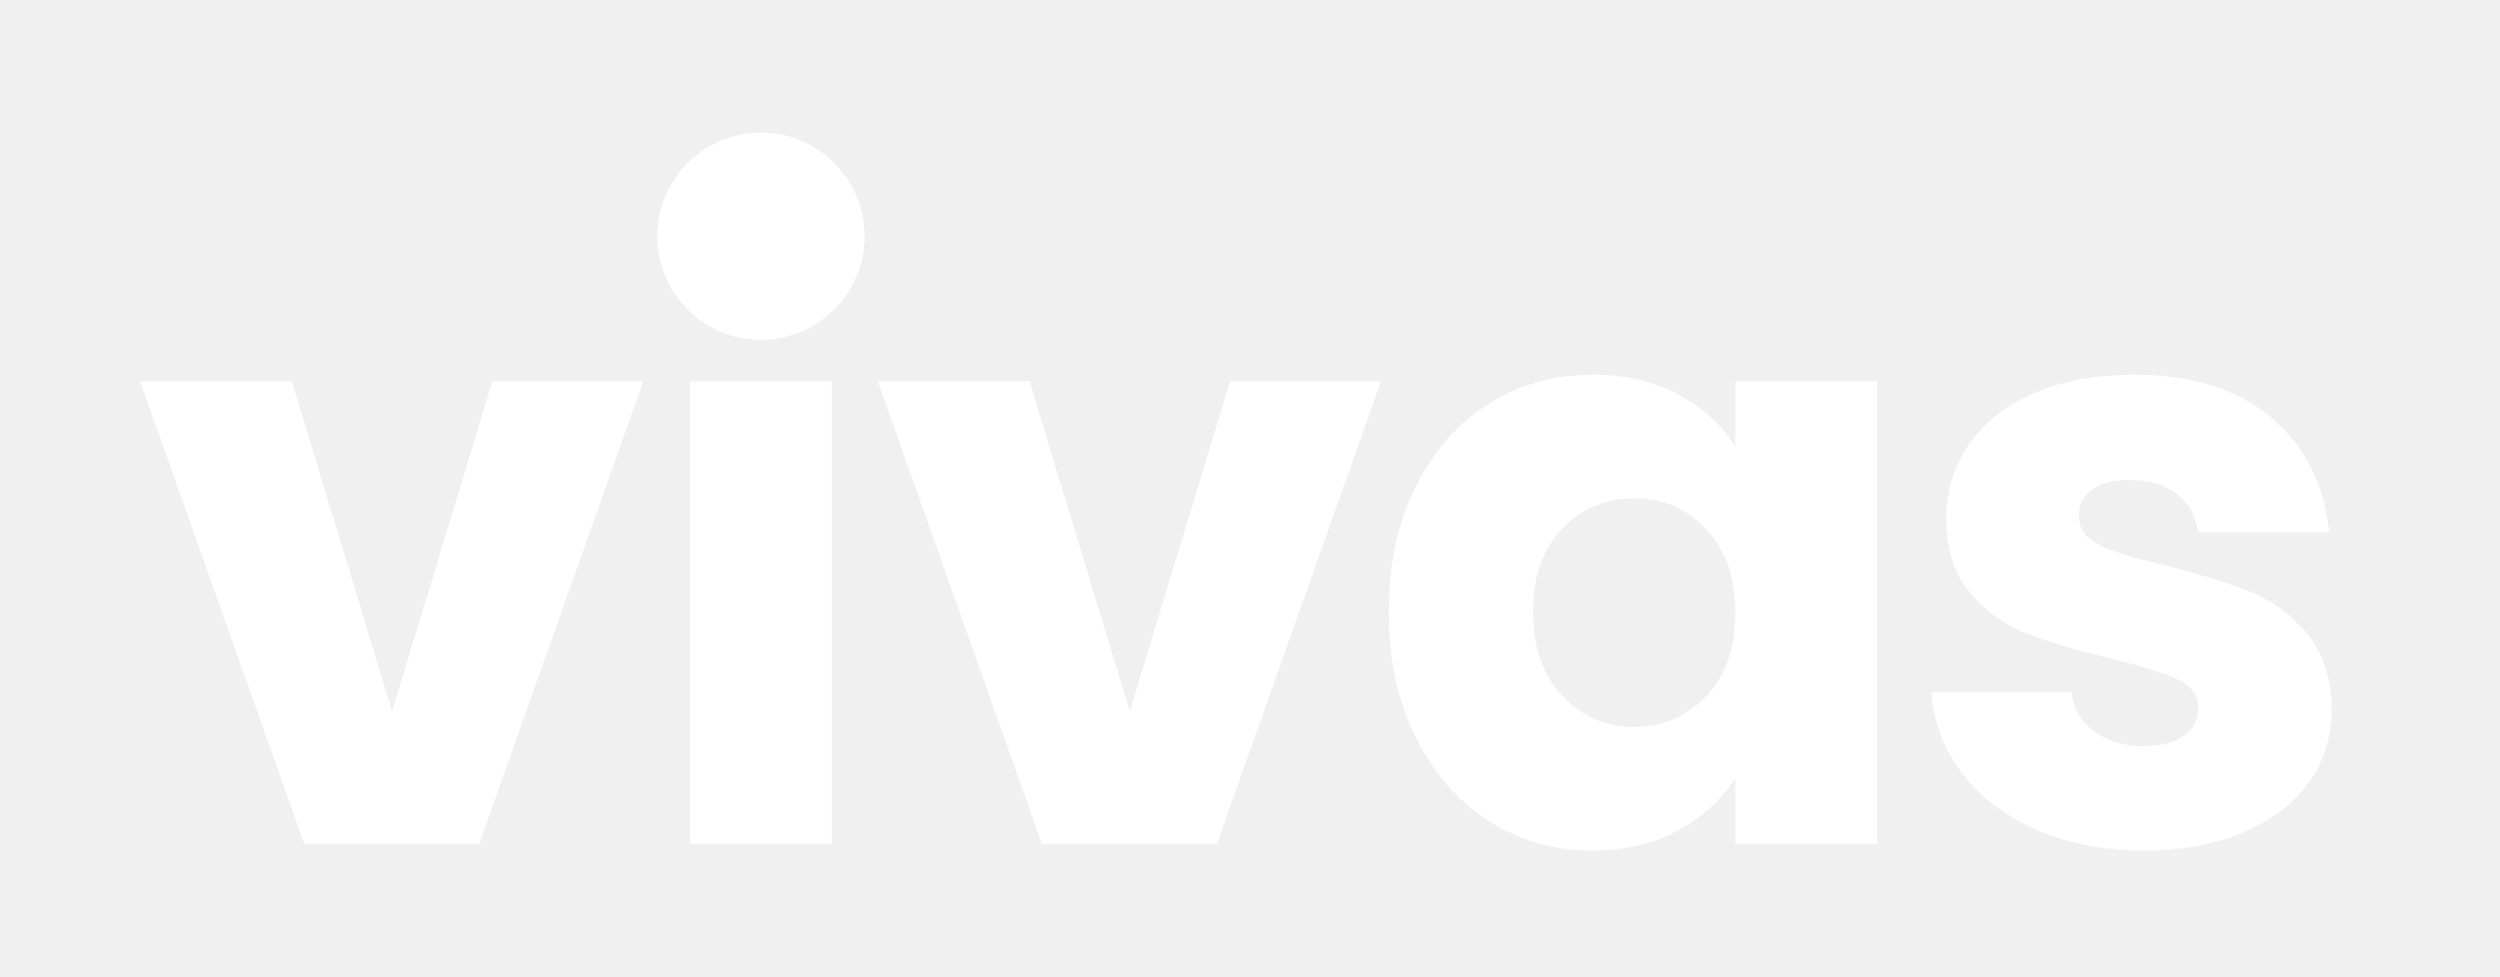
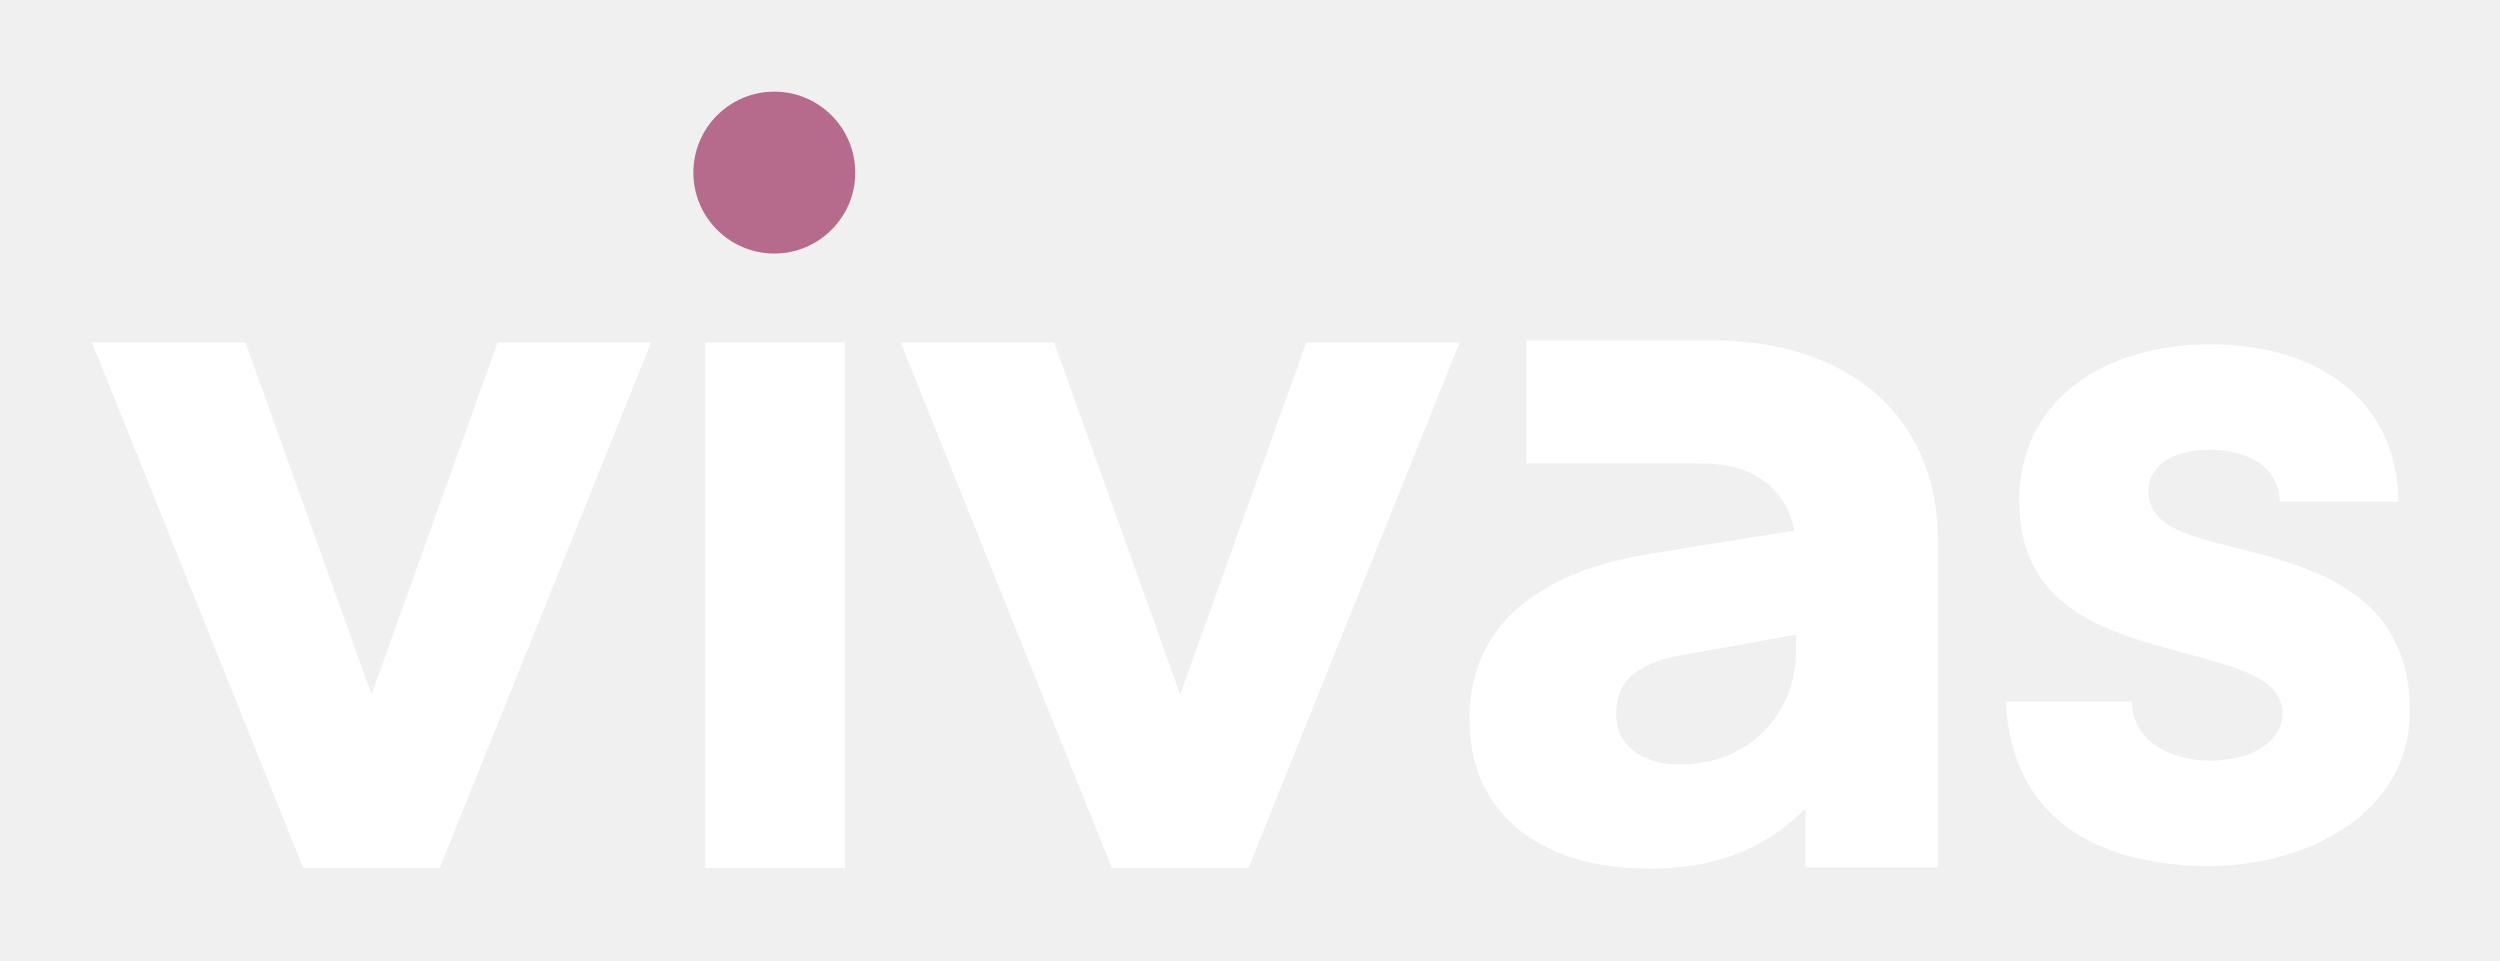
- <svg xmlns="http://www.w3.org/2000/svg" viewBox="0 0 904.71 353.40" width="904.71" height="353.40">
-   <g transform="translate(48.00,305.40)">
-     <path d="M93.9 -48.0 130.2 -167.4H184.8L125.4 0.0H62.1L2.7 -167.4H57.6ZM253.029 -167.4V0.0H201.729V-167.4ZM360.857 -48.0 397.157 -167.4H451.757L392.357 0.0H329.057L269.657 -167.4H324.557ZM528.386 -169.8Q546.086 -169.8 559.436 -162.6Q572.786 -155.4 579.986 -143.7V-167.4H631.286V0.0H579.986V-23.7Q572.486 -12.0 559.136 -4.8Q545.786 2.4 528.086 2.4Q507.686 2.4 490.886 -8.25Q474.086 -18.9 464.336 -38.55Q454.586 -58.2 454.586 -84.0Q454.586 -109.8 464.336 -129.3Q474.086 -148.8 490.886 -159.3Q507.686 -169.8 528.386 -169.8ZM543.386 -125.1Q528.086 -125.1 517.436 -114.15Q506.786 -103.2 506.786 -84.0Q506.786 -64.8 517.436 -53.55Q528.086 -42.3 543.386 -42.3Q558.686 -42.3 569.336 -53.4Q579.986 -64.5 579.986 -83.7Q579.986 -102.9 569.336 -114.0Q558.686 -125.1 543.386 -125.1ZM650.914 -54.9H701.614Q702.514 -46.2 709.714 -40.8Q716.914 -35.4 727.414 -35.4Q737.014 -35.4 742.264 -39.15Q747.514 -42.9 747.514 -48.9Q747.514 -56.1 740.014 -59.55Q732.514 -63.0 715.714 -67.2Q697.714 -71.4 685.714 -76.05Q673.714 -80.7 665.014 -90.75Q656.314 -100.8 656.314 -117.9Q656.314 -132.3 664.264 -144.15Q672.214 -156.0 687.664 -162.9Q703.114 -169.8 724.414 -169.8Q755.914 -169.8 774.064 -154.2Q792.214 -138.6 794.914 -112.8H747.514Q746.314 -121.5 739.864 -126.6Q733.414 -131.7 722.914 -131.7Q713.914 -131.7 709.114 -128.25Q704.314 -124.8 704.314 -118.8Q704.314 -111.6 711.964 -108.0Q719.614 -104.4 735.814 -100.8Q754.414 -96.0 766.114 -91.35Q777.814 -86.7 786.664 -76.35Q795.514 -66.0 795.814 -48.6Q795.814 -33.9 787.564 -22.35Q779.314 -10.8 763.864 -4.2Q748.414 2.4 728.014 2.4Q706.114 2.4 689.014 -5.1Q671.914 -12.6 662.014 -25.65Q652.114 -38.7 650.914 -54.9Z" fill="#FFFFFF" />
-     <circle cx="227.38" cy="-219.90" r="37.50" fill="#FFFFFF" />
-   </g>
+ <svg xmlns="http://www.w3.org/2000/svg" width="1325" height="509" viewBox="297 284 1325 509" version="1.1">
+   <path style=" stroke:none;fill-rule:nonzero;fill:#FFFFFF;fill-opacity:1;" d="M 345.754 465.492 L 427.074 465.492 L 493.914 652.082 L 560.75 465.492 L 642.07 465.492 L 530.117 743.984 L 457.707 743.984 Z M 345.754 465.492 " />
+   <path style=" stroke:none;fill-rule:nonzero;fill:#FFFFFF;fill-opacity:1;" d="M 670.77 465.492 L 744.852 465.492 L 744.852 743.984 L 670.77 743.984 Z M 707.531 335.648 C 730.367 335.648 749.309 351.801 749.309 376.863 C 749.309 401.93 730.367 417.523 707.531 417.523 C 684.141 417.523 666.316 401.93 666.316 376.863 C 666.316 351.801 684.141 335.648 707.531 335.648 " />
+   <path style=" stroke:none;fill-rule:nonzero;fill:#FFFFFF;fill-opacity:1;" d="M 774.344 465.492 L 855.664 465.492 L 922.504 652.082 L 989.34 465.492 L 1070.66 465.492 L 958.703 743.984 L 886.297 743.984 Z M 774.344 465.492 " />
+   <path style=" stroke:none;fill-rule:nonzero;fill:#FFFFFF;fill-opacity:1;" d="M 1427 655.859 C 1427 677.766 1448.988 687.156 1468.414 687.156 C 1490.906 687.156 1506.758 676.723 1506.758 662.117 C 1506.758 644.383 1484.773 638.125 1457.168 630.82 C 1417.797 619.863 1367.184 608.91 1367.184 549.441 C 1367.184 496.238 1411.664 466.504 1468.926 466.504 C 1523.629 466.504 1567.602 494.672 1568.109 549.965 L 1505.227 549.965 C 1505.227 531.188 1487.328 522.32 1468.414 522.32 C 1449.496 522.32 1435.691 530.141 1435.691 544.227 C 1435.691 562.484 1455.121 567.703 1480.684 573.961 C 1521.074 584.395 1574.246 596.914 1574.246 661.074 C 1574.246 714.805 1520.051 742.973 1467.902 742.973 C 1415.754 742.973 1363.605 723.152 1360.023 655.859 Z M 1427 655.859 " />
+   <path style=" stroke:none;fill-rule:nonzero;fill:#FFFFFF;fill-opacity:1;" d="M 1248.918 628.965 C 1248.918 640.004 1246.328 650.125 1241.148 659.312 C 1235.961 668.523 1228.68 675.793 1219.32 681.145 C 1209.961 686.492 1199.09 689.164 1186.719 689.164 C 1177.352 689.164 1169.488 686.832 1163.141 682.145 C 1156.781 677.465 1153.609 670.941 1153.609 662.582 C 1153.609 653.555 1156.441 646.613 1162.141 641.762 C 1167.82 636.914 1176.012 633.484 1186.719 631.473 L 1248.918 620.363 Z M 1309.621 514.594 C 1299.918 498.535 1286.039 486.164 1267.98 477.465 C 1249.918 468.773 1228.352 464.422 1203.27 464.422 L 1105.949 464.422 L 1105.949 529.645 L 1198.25 529.645 C 1214.641 529.645 1227.18 533.824 1235.879 542.184 C 1242.262 548.324 1246.301 555.992 1248 565.203 L 1173.168 577.293 C 1151.43 580.645 1133.289 586.324 1118.738 594.352 C 1104.191 602.383 1093.41 612.332 1086.379 624.203 C 1079.359 636.074 1075.852 649.703 1075.852 665.082 C 1075.852 681.473 1079.691 695.613 1087.391 707.473 C 1095.078 719.352 1106.109 728.465 1120.5 734.812 C 1134.871 741.164 1151.93 744.352 1171.668 744.352 C 1186.379 744.352 1199.762 742.422 1211.801 738.582 C 1223.84 734.742 1234.699 728.883 1244.41 721.023 C 1247.68 718.375 1250.859 715.484 1253.941 712.352 L 1253.941 743.645 L 1324.168 743.645 L 1324.168 571.785 C 1324.168 549.703 1319.32 530.645 1309.621 514.594 " />
+   <path style=" stroke:none;fill-rule:nonzero;fill:#B66A8C;fill-opacity:1;" d="M 750.277 375.469 C 750.277 399.156 731.074 418.363 707.383 418.363 C 683.695 418.363 664.488 399.156 664.488 375.469 C 664.488 351.777 683.695 332.574 707.383 332.574 C 731.074 332.574 750.277 351.777 750.277 375.469 " />
</svg>
